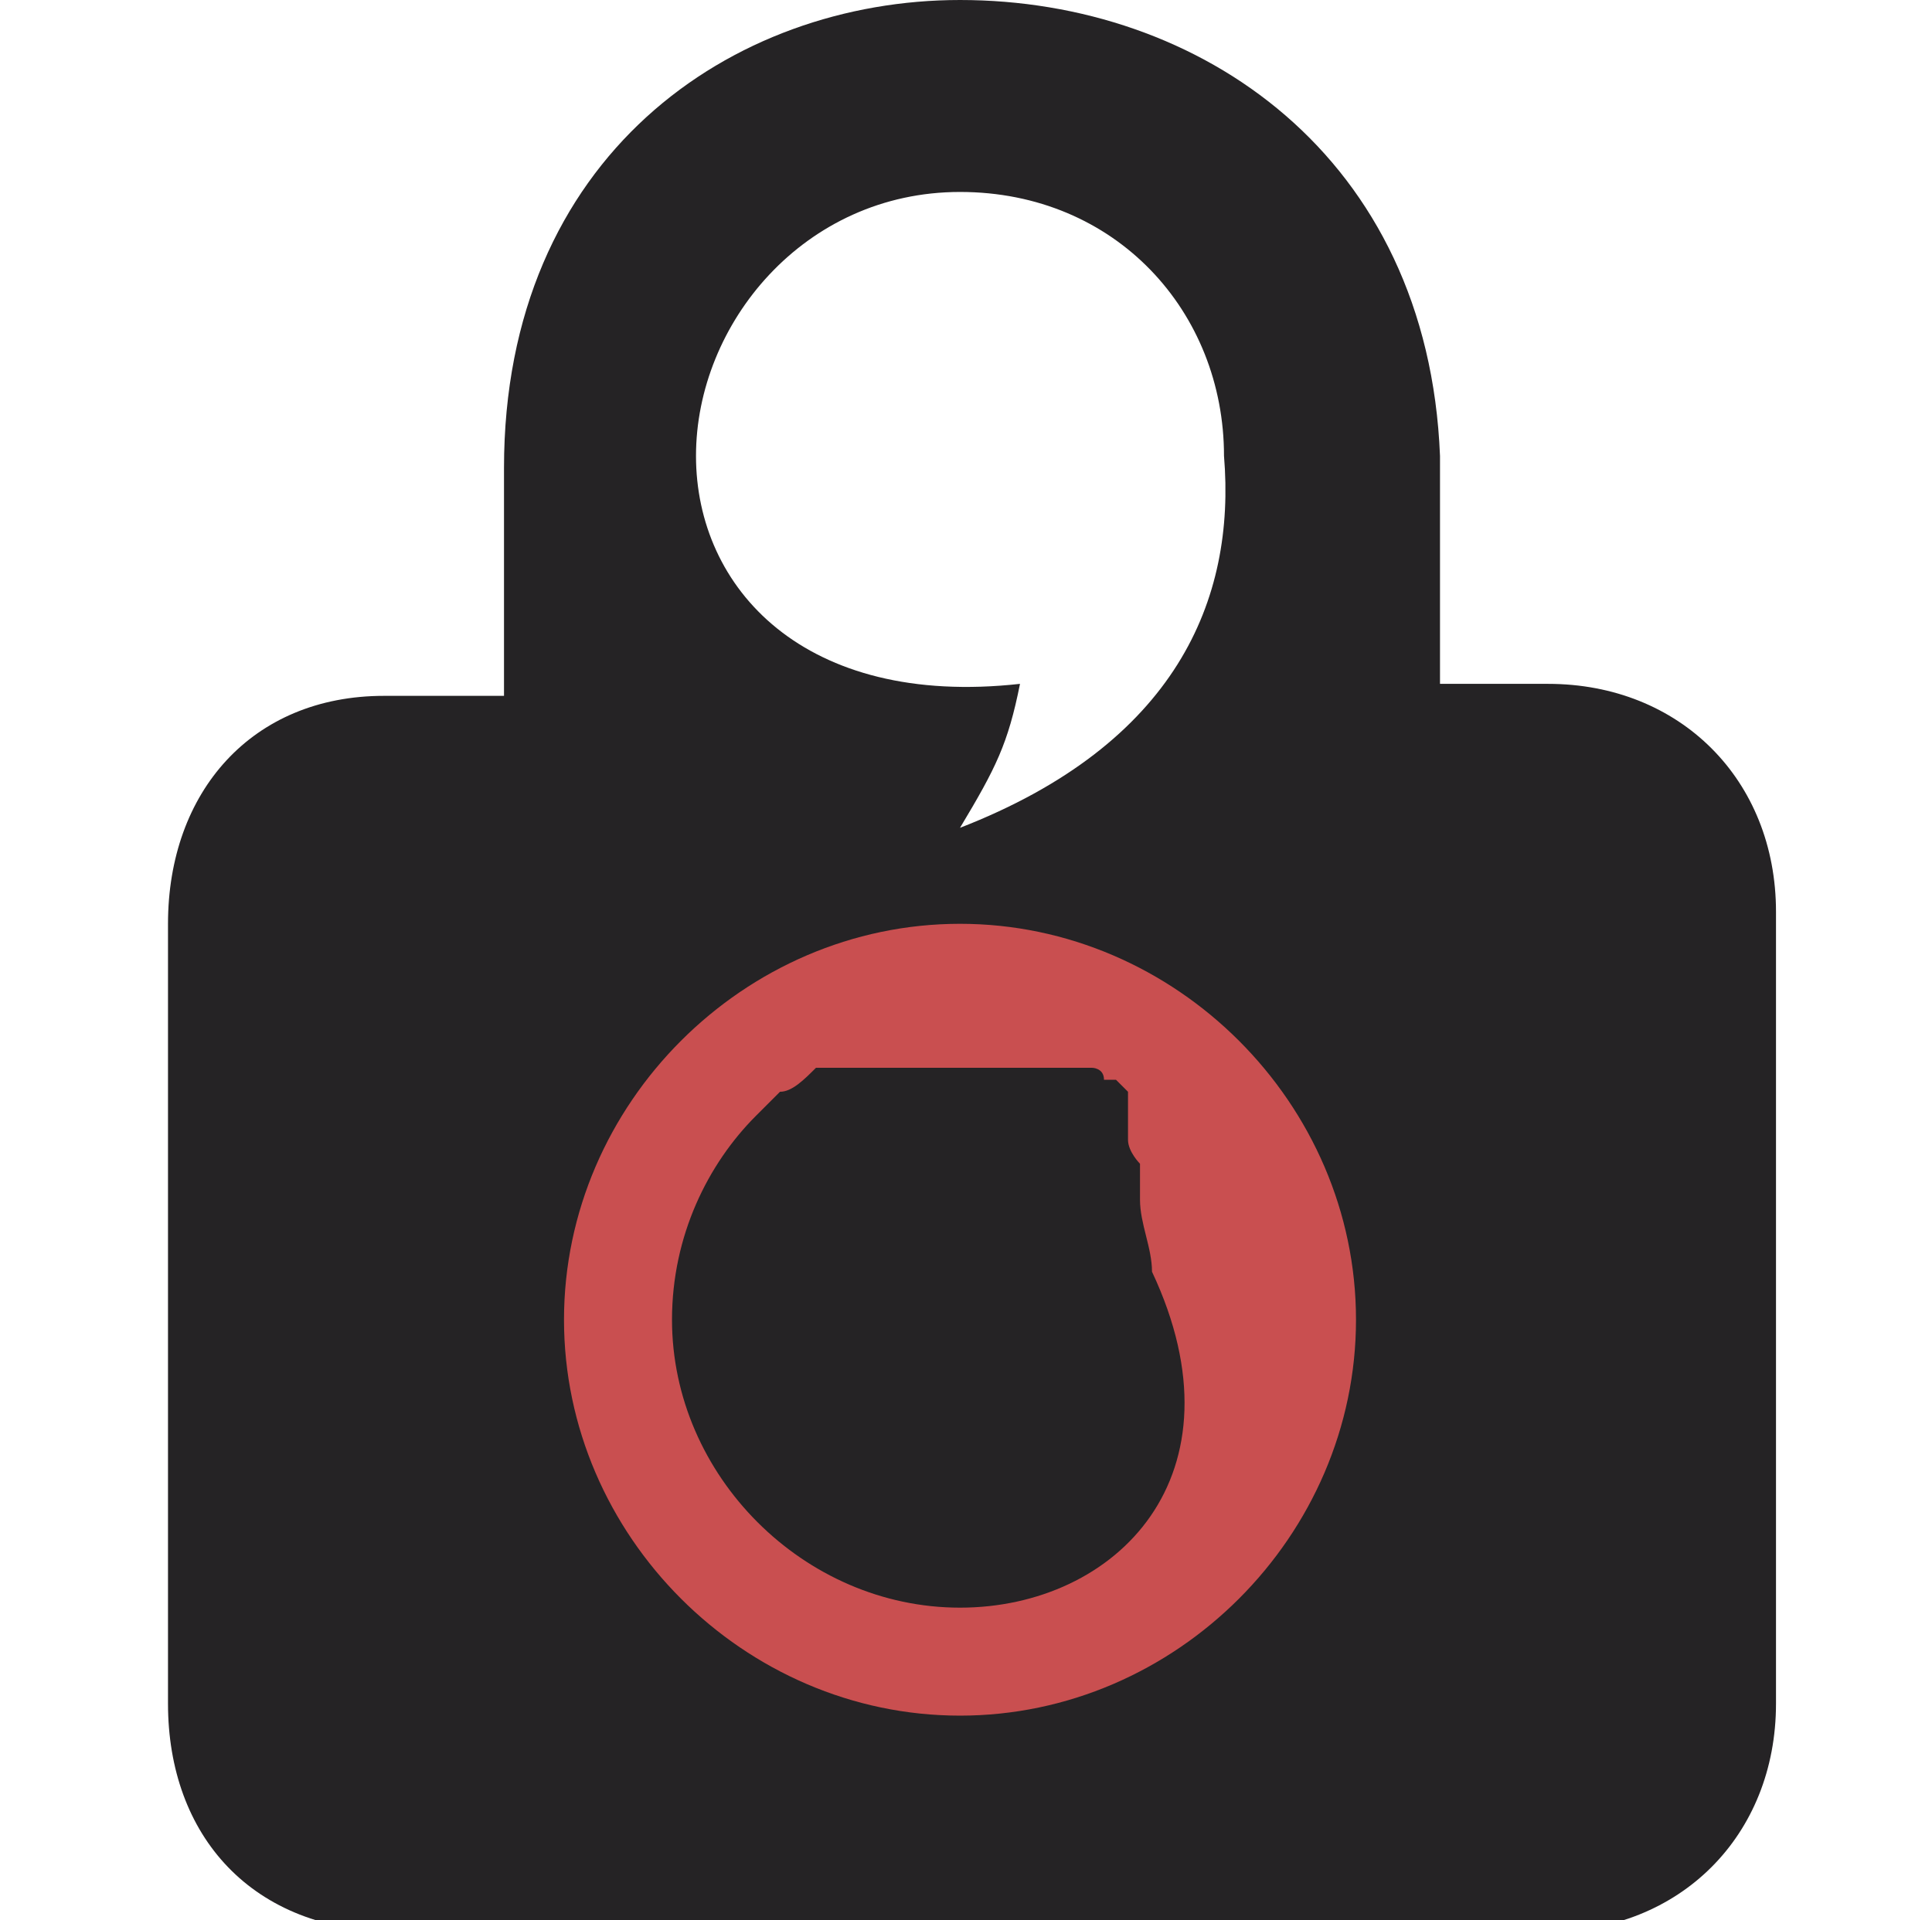
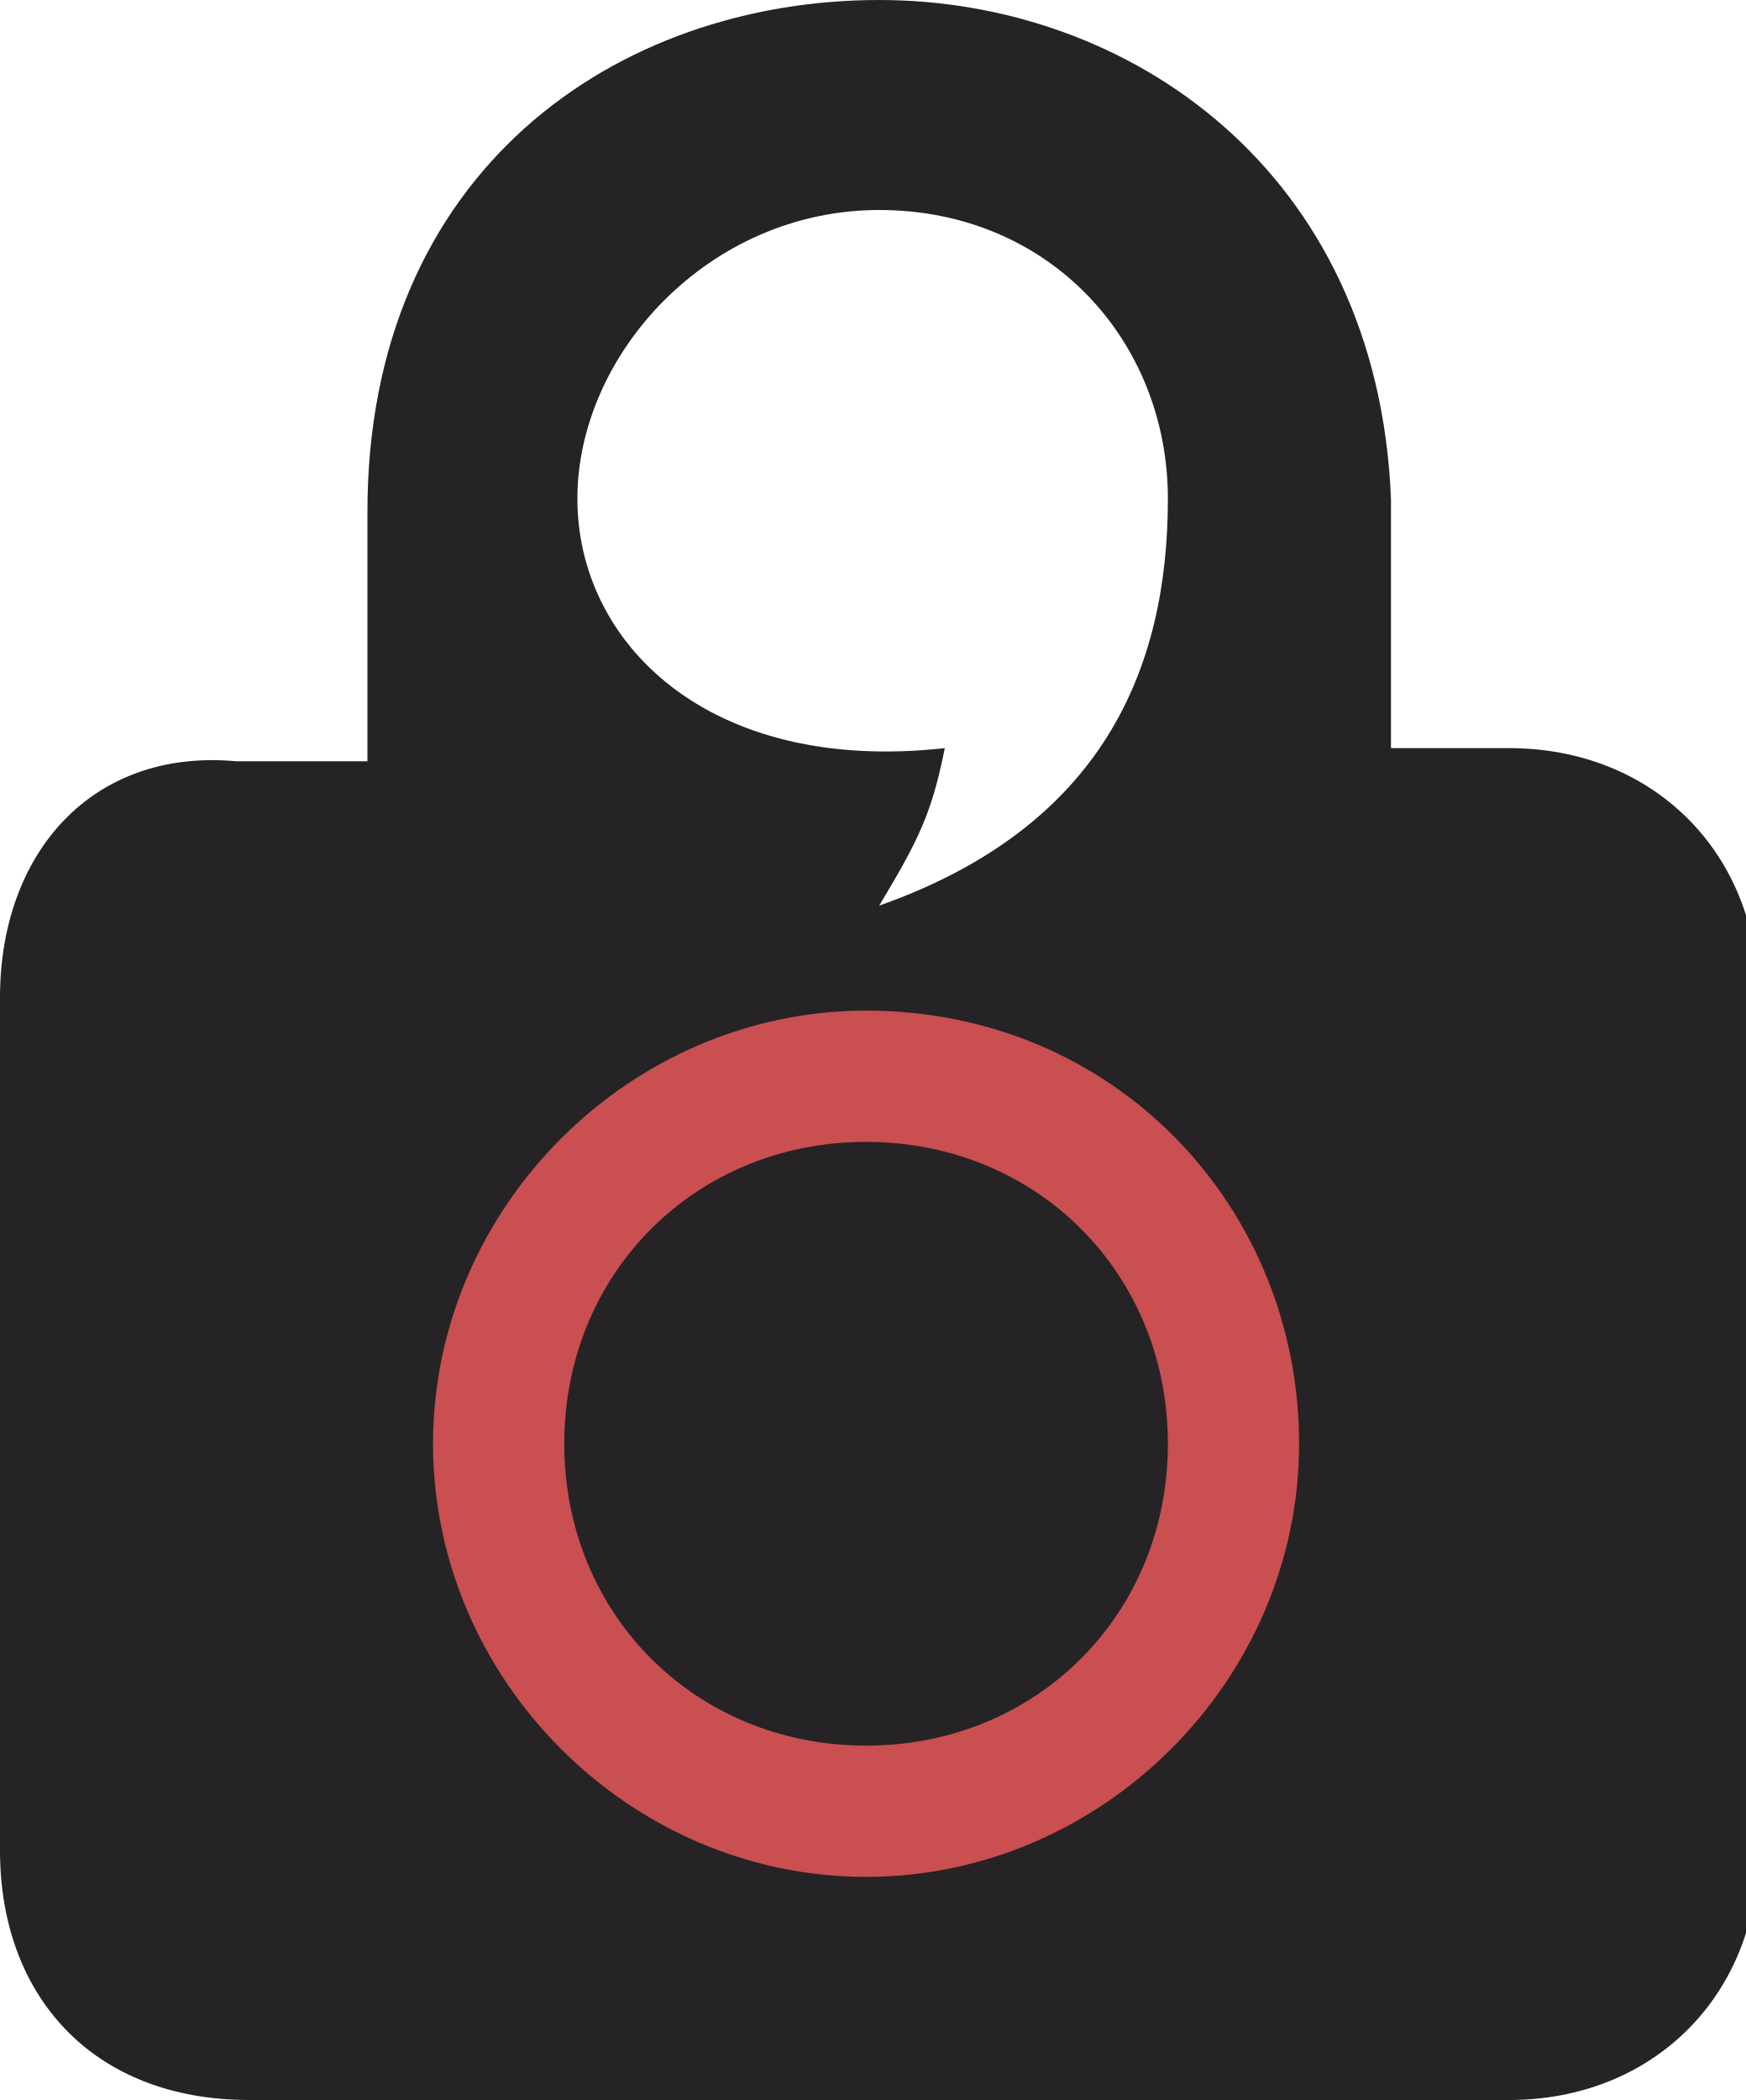
- <svg xmlns="http://www.w3.org/2000/svg" version="1.1" id="Layer_1" x="0px" y="0px" viewBox="0 0 16.1 16" enable-background="new 0 0 16.1 16" xml:space="preserve">
-   <path fill="#252325" d="M8,0C6.1,0,4.2,1.3,4.2,3.9v1.9h-1c-1.1,0-1.8,0.8-1.8,1.9v6.5c0,1.1,0.7,1.9,1.9,1.9l9.6,0  c1.1,0,1.9-0.8,1.9-1.9V7.6c0-1.1-0.8-1.9-1.9-1.9h-0.9l0-1.9C11.9,1.3,10,0,8,0z M8,1.6c1.3,0,2.2,1,2.2,2.2C10.3,5,9.8,6.2,8,6.9  c0.3-0.5,0.4-0.7,0.5-1.2C6.7,5.9,5.8,4.9,5.8,3.8S6.7,1.6,8,1.6z" />
+ <svg xmlns="http://www.w3.org/2000/svg" version="1.1" id="Layer_1" x="0px" y="0px" viewBox="0 0 13.3 16" enable-background="new 0 0 13.3 16" xml:space="preserve">
  <g>
-     <path fill="#C94F50" d="M8,7.7c-1.8,0-3.3,1.5-3.3,3.3c0,1.8,1.5,3.3,3.3,3.3c1.8,0,3.3-1.5,3.3-3.3C11.3,9.2,9.8,7.7,8,7.7z    M8,13.4c-1.3,0-2.4-1.1-2.4-2.4c0-0.7,0.3-1.3,0.7-1.7c0,0,0,0,0,0c0,0,0,0,0.1-0.1c0,0,0,0,0,0c0,0,0,0,0.1-0.1c0,0,0,0,0,0   C6.6,9.1,6.7,9,6.8,8.9c0,0,0,0,0,0c0,0,0,0,0.1,0c0,0,0,0,0,0c0,0,0,0,0.1,0c0,0,0,0,0,0c0,0,0,0,0.1,0c0,0,0,0,0,0c0,0,0,0,0.1,0   c0,0,0,0,0.1,0c0,0,0,0,0.1,0c0,0,0.1,0,0.1,0c0,0,0,0,0,0c0,0,0,0,0.1,0c0,0,0,0,0,0c0,0,0,0,0.1,0c0,0,0,0,0,0c0,0,0,0,0.1,0   c0,0,0,0,0,0c0,0,0.1,0,0.1,0c0,0,0,0,0,0c0,0,0.1,0,0.1,0c0,0,0,0,0,0l0,0l0,0c0,0,0.1,0,0.1,0c0,0,0,0,0,0c0,0,0.1,0,0.1,0   c0,0,0,0,0,0c0,0,0,0,0.1,0c0,0,0,0,0,0c0,0,0,0,0.1,0c0,0,0,0,0,0c0,0,0.1,0,0.1,0c0,0,0,0,0,0c0,0,0.1,0,0.1,0c0,0,0,0,0,0   c0,0,0.1,0,0.1,0c0,0,0,0,0,0c0,0,0,0,0.1,0c0,0,0,0,0,0c0,0,0,0,0.1,0c0,0,0,0,0,0c0,0,0,0,0.1,0c0,0,0,0,0,0c0,0,0,0,0.1,0   c0,0,0,0,0,0c0,0,0.1,0,0.1,0.1c0,0,0,0,0,0c0,0,0,0,0.1,0c0,0,0,0,0,0c0,0,0,0,0,0c0,0,0,0,0,0c0,0,0,0,0,0c0,0,0,0,0,0   c0,0,0,0,0,0c0,0,0,0,0,0c0,0,0,0,0,0c0,0,0,0,0,0c0,0,0,0,0,0c0,0,0.1,0.1,0.1,0.1c0,0,0,0,0,0c0,0,0,0,0,0.1c0,0,0,0,0,0   c0,0,0,0,0,0.1c0,0,0,0,0,0c0,0,0,0,0,0.1c0,0,0,0,0,0c0,0,0,0,0,0.1c0,0,0,0,0,0c0,0.1,0.1,0.2,0.1,0.2c0,0,0,0,0,0c0,0,0,0,0,0.1   c0,0,0,0,0,0c0,0,0,0,0,0.1c0,0,0,0,0,0c0,0,0,0,0,0.1c0,0,0,0,0,0l0,0c0,0.2,0.1,0.4,0.1,0.6C10.4,12.3,9.3,13.4,8,13.4z" />
+     <path fill="#252325" d="M6.7,0C4.7,0,2.8,1.3,2.8,3.9v1.9h-1C0.7,5.7,0,6.5,0,7.6v6.5C0,15.2,0.7,16,1.9,16l9.6,0   c1.1,0,1.9-0.8,1.9-1.9V7.6c0-1.1-0.8-1.9-1.9-1.9h-0.9l0-1.9C10.5,1.3,8.6,0,6.7,0z M6.7,1.6c1.3,0,2.2,1,2.2,2.2   c0,1.3-0.5,2.5-2.2,3.1C7,6.4,7.1,6.2,7.2,5.7C5.4,5.9,4.4,4.9,4.4,3.8S5.4,1.6,6.7,1.6z" />
+     <g>
+       <path fill="#C94F51" d="M6.6,8.7c1.3,0,2.3,1,2.3,2.3s-1,2.3-2.3,2.3c-1.3,0-2.3-1-2.3-2.3S5.3,8.7,6.6,8.7 M6.6,7.7    c-1.8,0-3.3,1.5-3.3,3.3c0,1.8,1.5,3.3,3.3,3.3c1.8,0,3.3-1.5,3.3-3.3C9.9,9.2,8.5,7.7,6.6,7.7z" />
+     </g>
  </g>
</svg>
